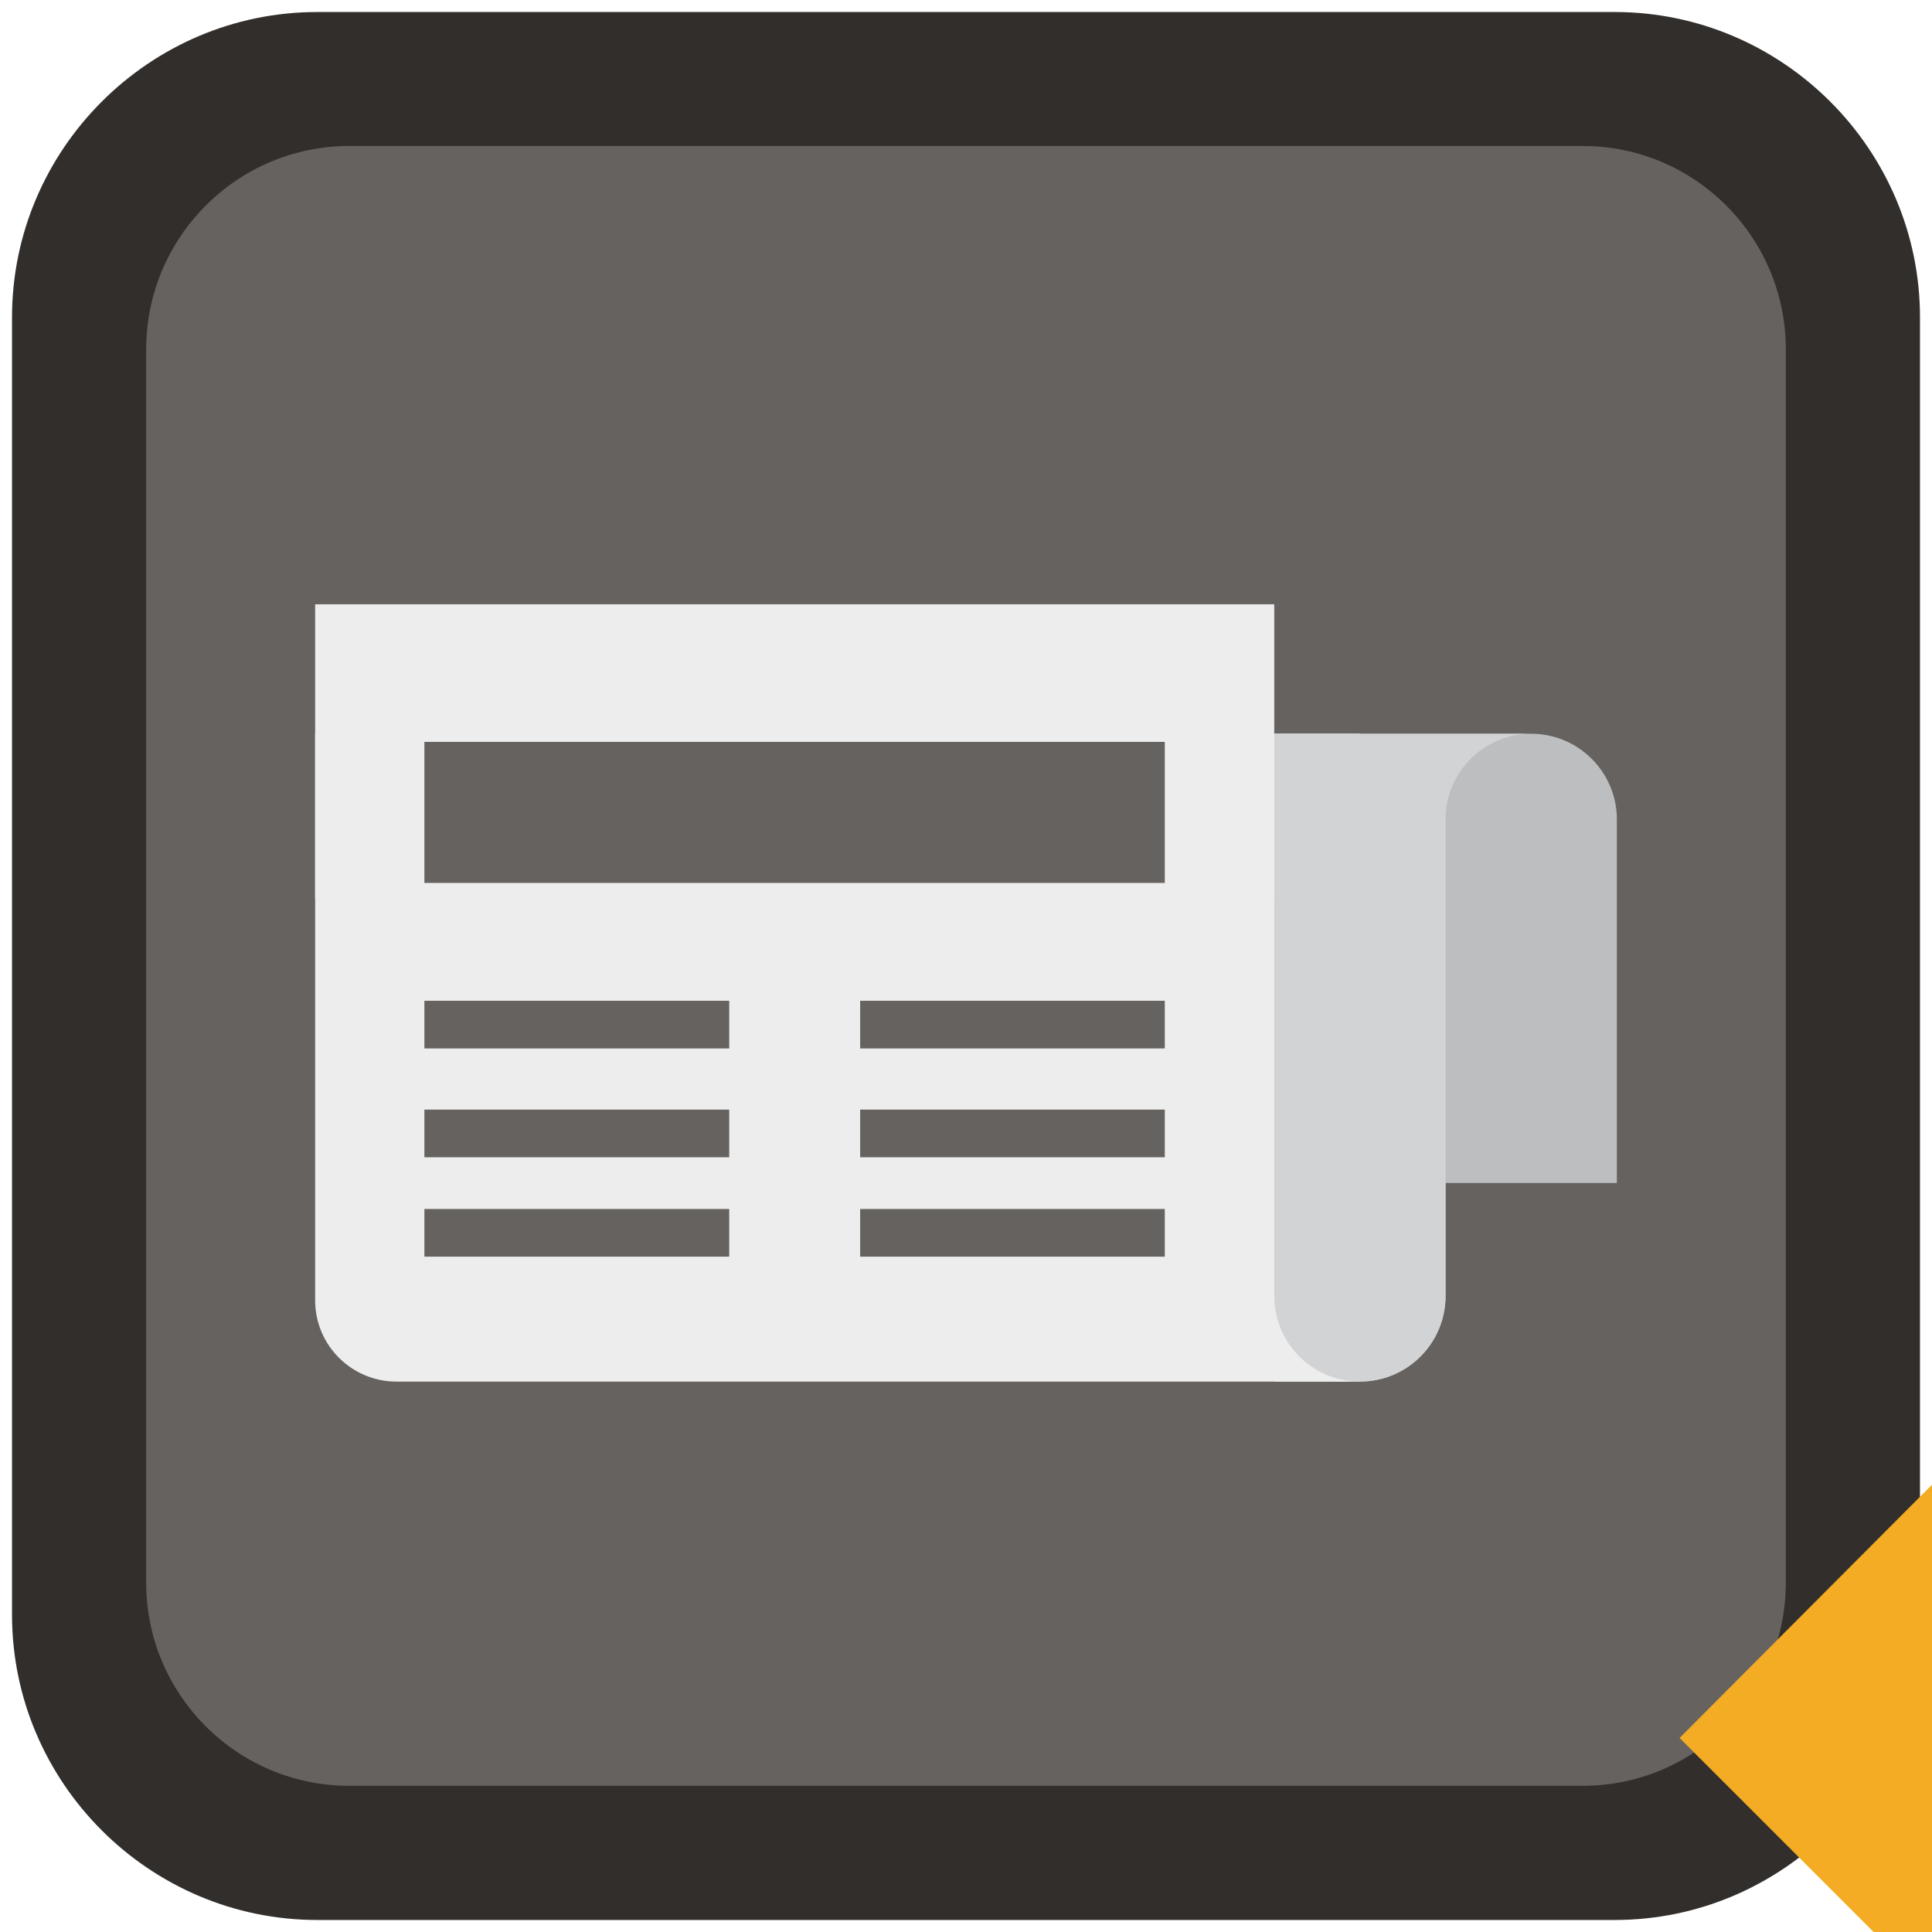
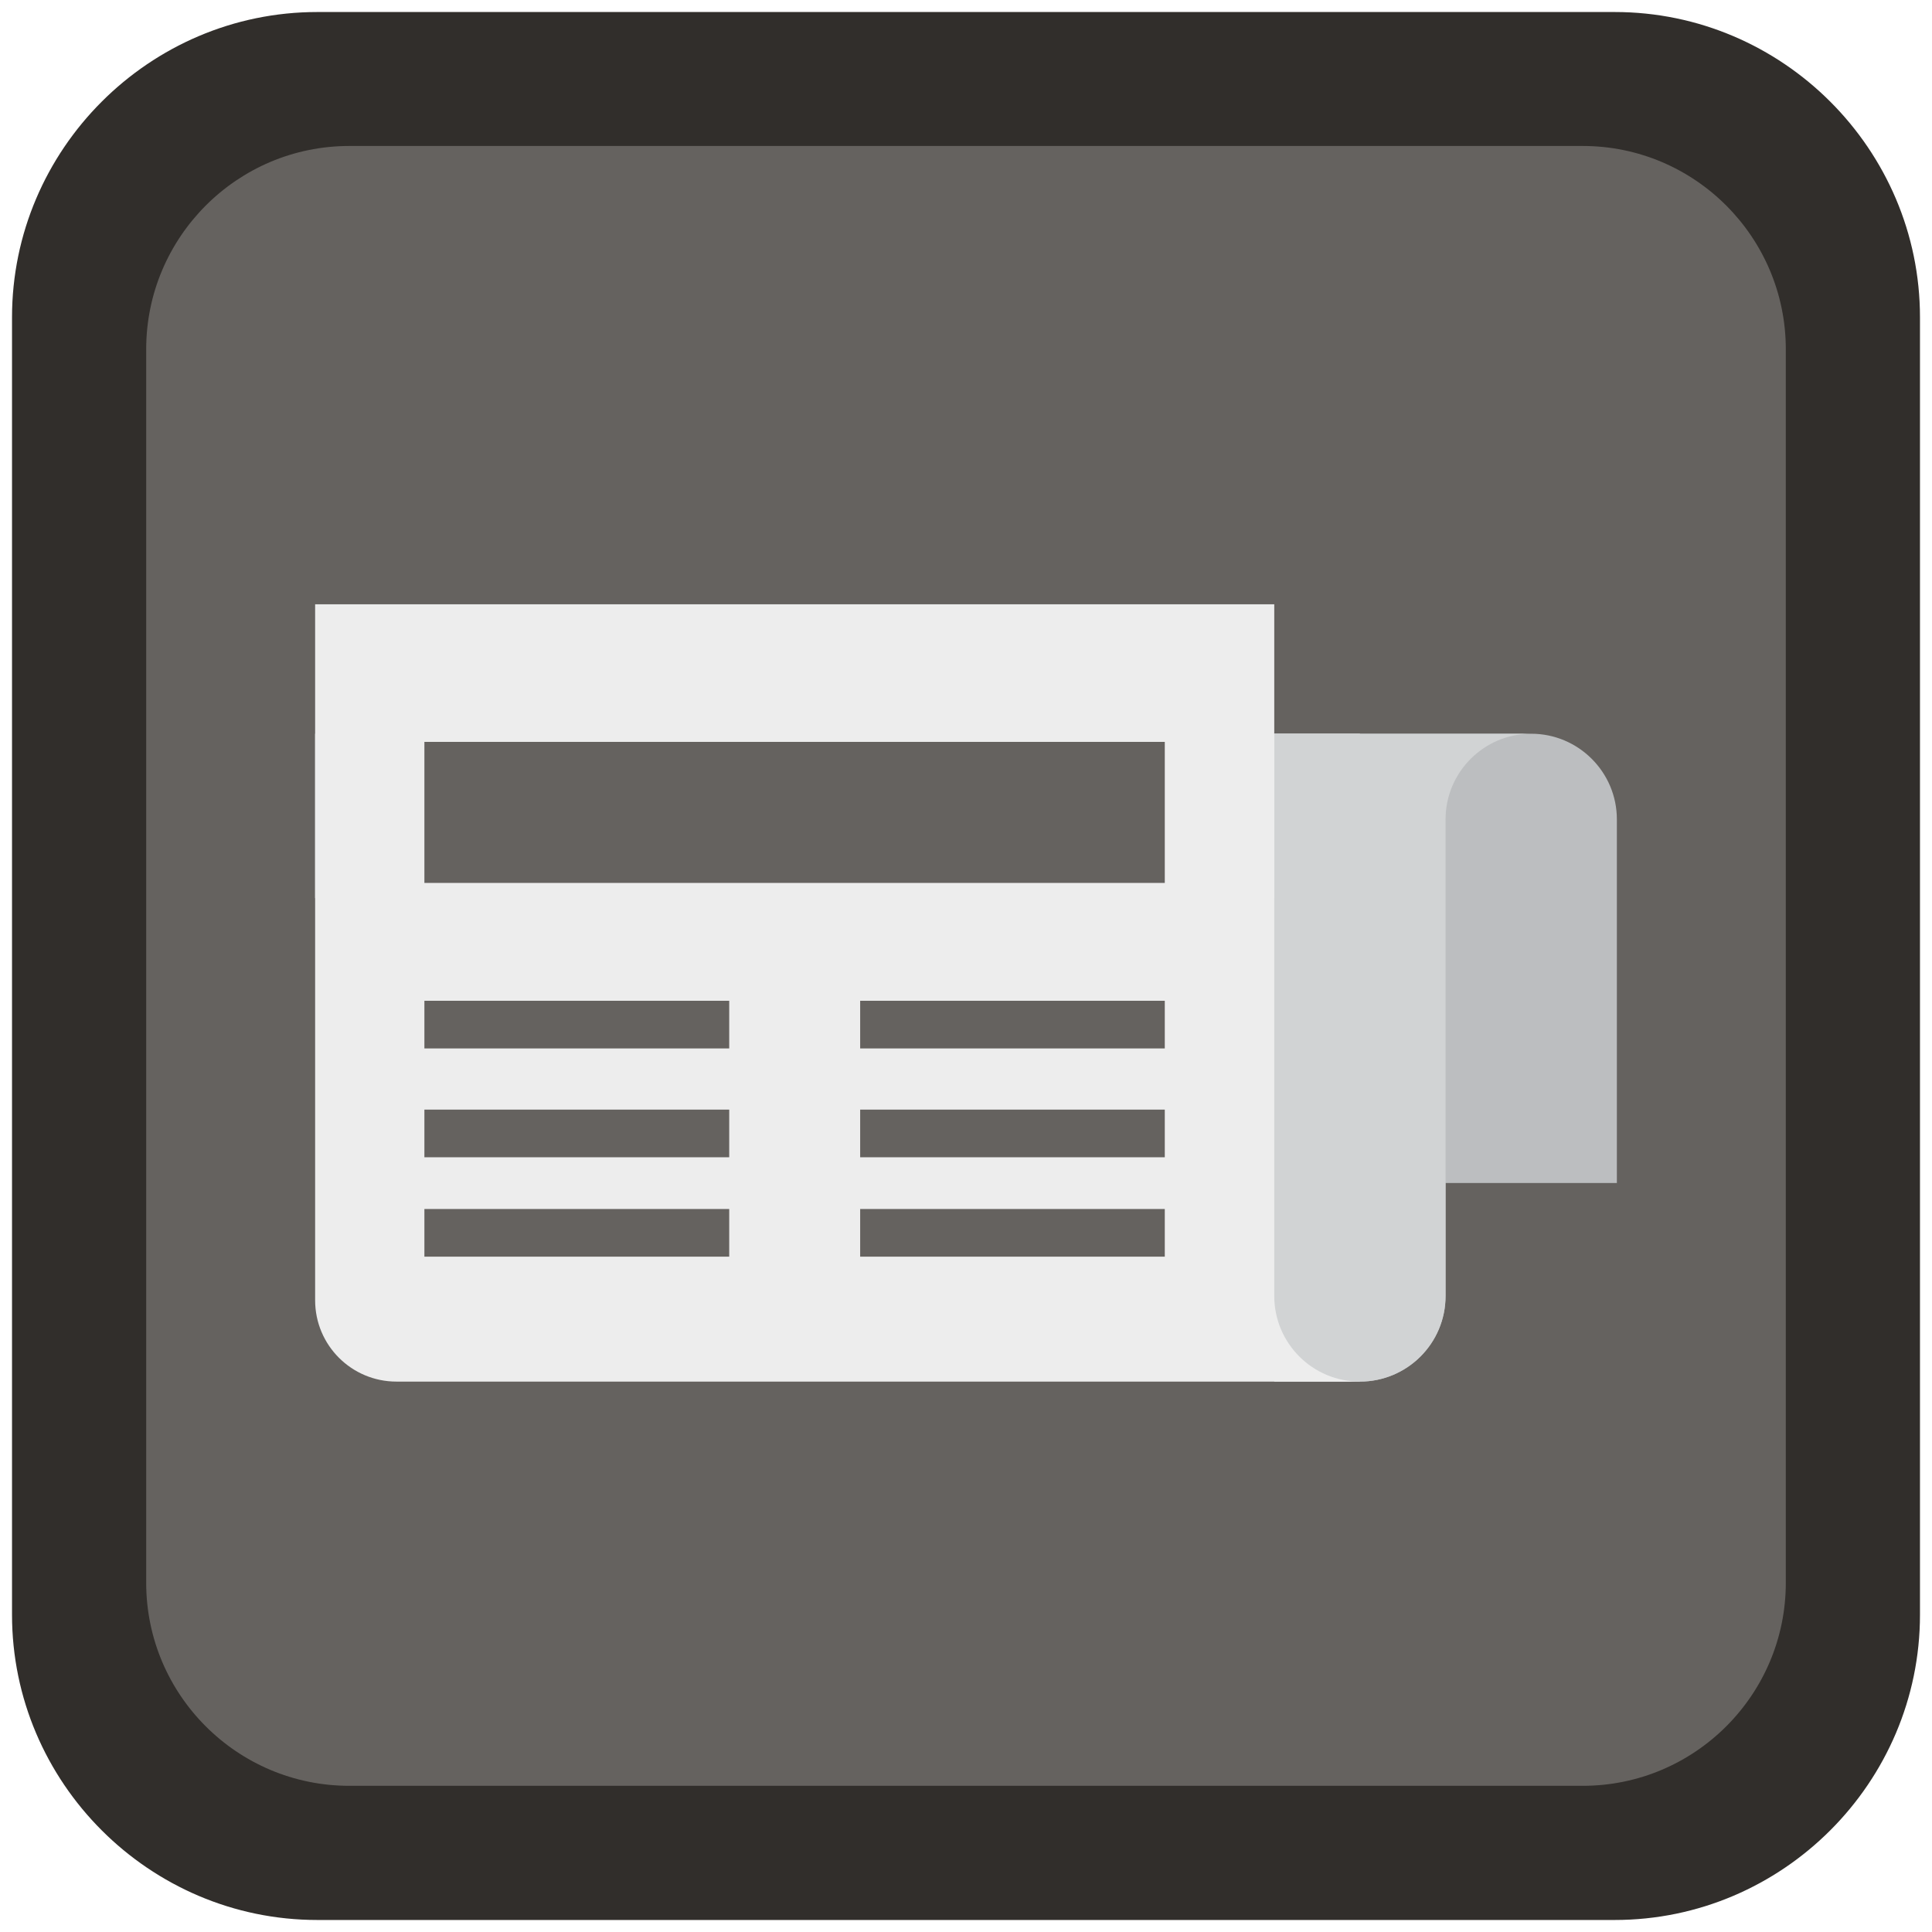
<svg xmlns="http://www.w3.org/2000/svg" viewBox="0 0 90 90">
  <path d="M75.22,89.44L14.78,89.44C6.96,89.44,0.56,83.04,0.56,75.22L0.56,14.78C0.56,6.96,6.96,0.56,14.78,0.56L75.22,0.56C83.04,0.56,89.44,6.96,89.44,14.78L89.44,75.22C89.44,83.04,83.04,89.44,75.22,89.44Z" fill="#312e2b" />
  <path d="M16.27,6.8L73.73,6.8C78.95,6.8,83.19,11.05,83.19,16.27L83.19,73.73C83.19,78.95,78.95,83.19,73.73,83.19L16.27,83.19C11.05,83.19,6.81,78.95,6.81,73.73L6.81,16.27C6.81,11.05,11.05,6.8,16.27,6.8Z" fill="#65625f" />
  <path d="M71.33,34.18C73.53,34.18,75.32,35.97,75.32,38.17L75.32,55.11L67.34,55.11L67.34,60.37C67.34,62.58,65.55,64.36,63.35,64.36L63.35,64.36C61.15,64.36,59.36,62.58,59.36,60.37L59.36,34.18L71.33,34.18Z" fill="#bcbec0" />
  <path d="M59.36,60.37C59.36,62.58,61.15,64.36,63.35,64.36L59.36,64.36Z" fill="#ededed" />
  <path d="M22.66,34.18L63.35,34.18L63.35,64.36L18.47,64.36C16.38,64.36,14.68,62.67,14.68,60.57L14.68,34.18Z" fill="#ededed" />
  <path d="M67.34,34.18L71.33,34.18C69.13,34.18,67.34,35.97,67.34,38.17L67.34,60.37C67.34,62.58,65.55,64.36,63.35,64.36L63.35,64.36C61.15,64.36,59.36,62.58,59.36,60.37L59.36,34.18L67.34,34.18Z" fill="#d1d3d4" />
  <path d="M14.68,28.15L59.36,28.15L59.36,41.84L14.68,41.84Z" fill="#ededed" />
  <path d="M33.97,53.91L19.77,53.91L19.77,51.69L33.97,51.69Z" fill="#65625f" />
  <path d="M33.97,58.54L19.77,58.54L19.77,56.32L33.97,56.32Z" fill="#65625f" />
  <path d="M33.97,48.84L19.77,48.84L19.77,46.62L33.97,46.62Z" fill="#65625f" />
  <path d="M54.26,53.91L40.07,53.91L40.07,51.69L54.26,51.69Z" fill="#65625f" />
  <path d="M54.26,58.54L40.07,58.54L40.07,56.32L54.26,56.32Z" fill="#65625f" />
  <path d="M54.26,48.84L40.07,48.84L40.07,46.62L54.26,46.62Z" fill="#65625f" />
  <path d="M54.26,41.13L19.77,41.13L19.77,34.56L54.26,34.56Z" fill="#65625f" />
-   <path d="M125.24,48.7C125.53,48.17,125.68,47.6,125.7,47.03C125.79,47.56,125.77,48.12,125.62,48.67C125.06,50.66,123.01,51.81,121.03,51.26L115.88,49.82C115.96,50.65,116.31,51.46,116.95,52.1C118.41,53.56,120.77,53.56,122.22,52.1C120.77,53.56,120.77,55.92,122.22,57.37C123.67,58.82,126.03,58.82,127.49,57.37C126.03,58.82,126.03,61.18,127.49,62.64L127.49,62.64C128.94,64.09,131.3,64.09,132.76,62.64C131.3,64.09,131.3,66.45,132.76,67.91L132.76,67.91C134.21,69.36,136.57,69.36,138.02,67.91L129.3,76.63C129.3,76.63,129.3,76.63,129.3,76.63C127.28,78.24,124.72,79.04,122.12,78.86L121.15,78.79L98.58,101.3L78.24,80.96L100.85,58.28L100.78,57.31C100.6,54.71,101.41,52.15,103.02,50.13C103.26,49.83,106.94,46.11,107.22,45.84L112.18,40.87C112.23,40.82,112.28,40.78,112.33,40.74C112.16,40.93,112.01,41.15,111.88,41.38L111.88,41.38C110.89,43.18,111.55,45.45,113.36,46.44L120.18,50.17C121.98,51.16,124.25,50.5,125.24,48.7L125.24,48.7Z" fill="#f3ac24" />
</svg>
